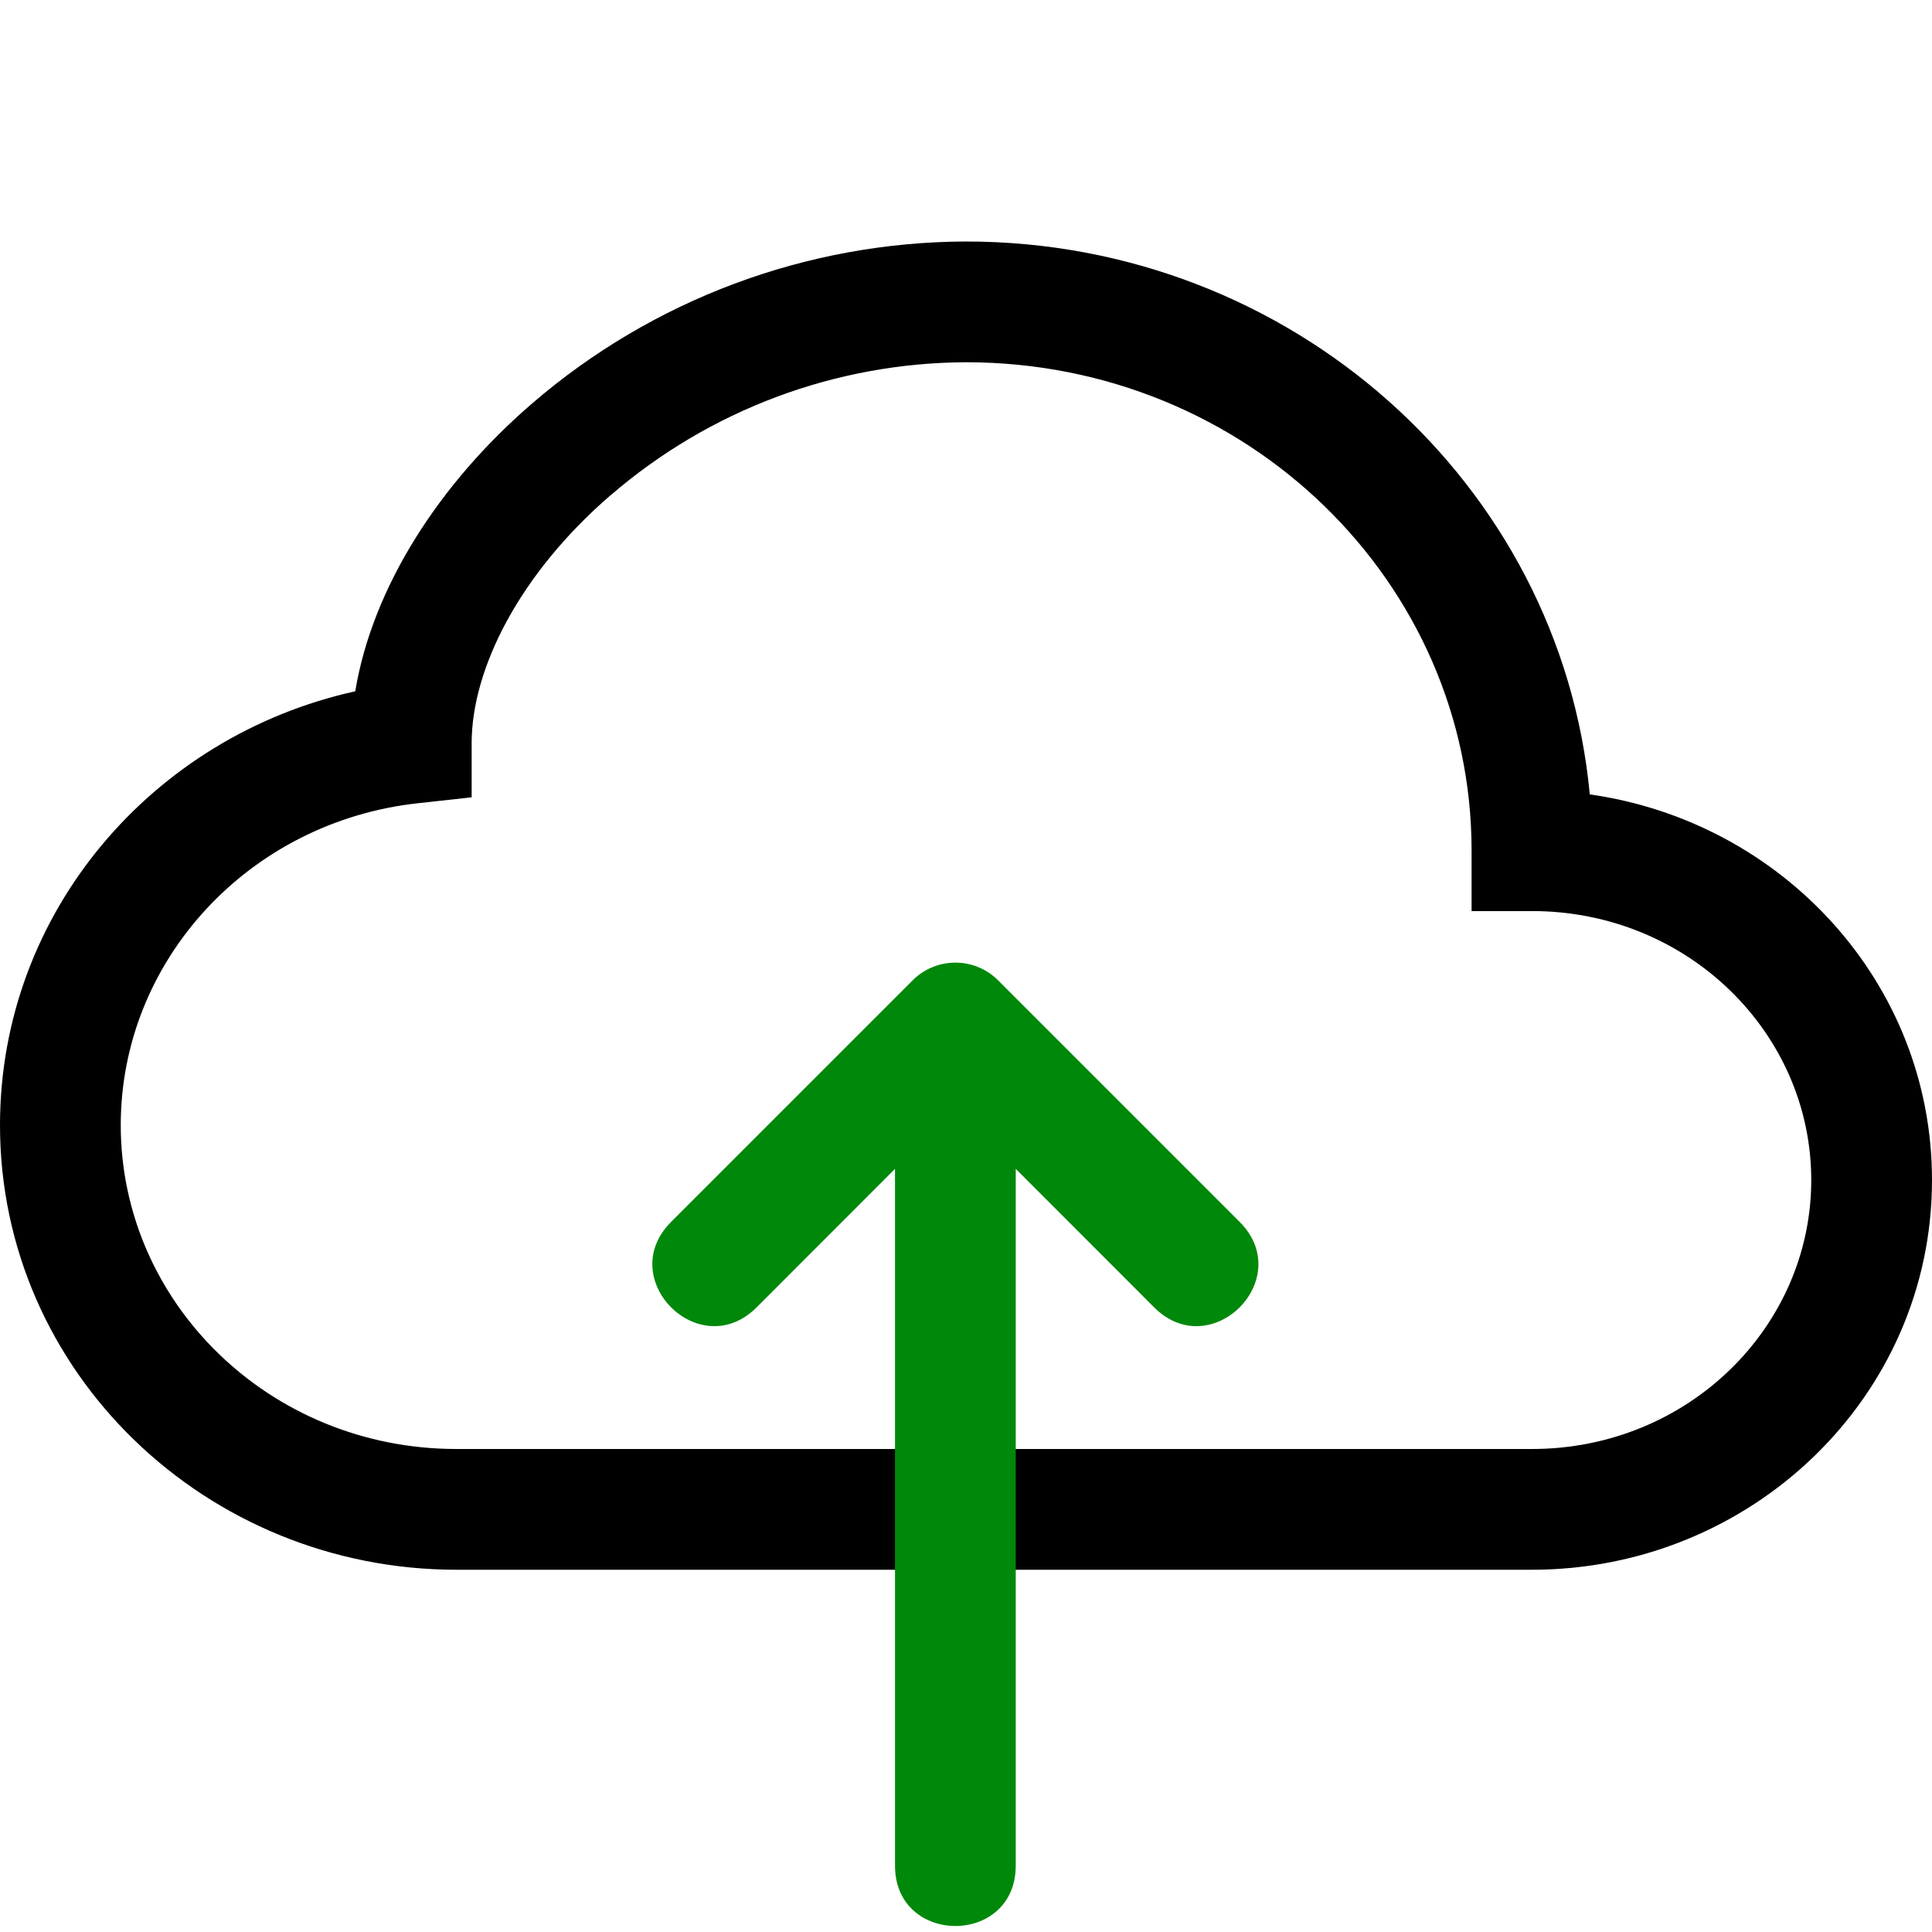
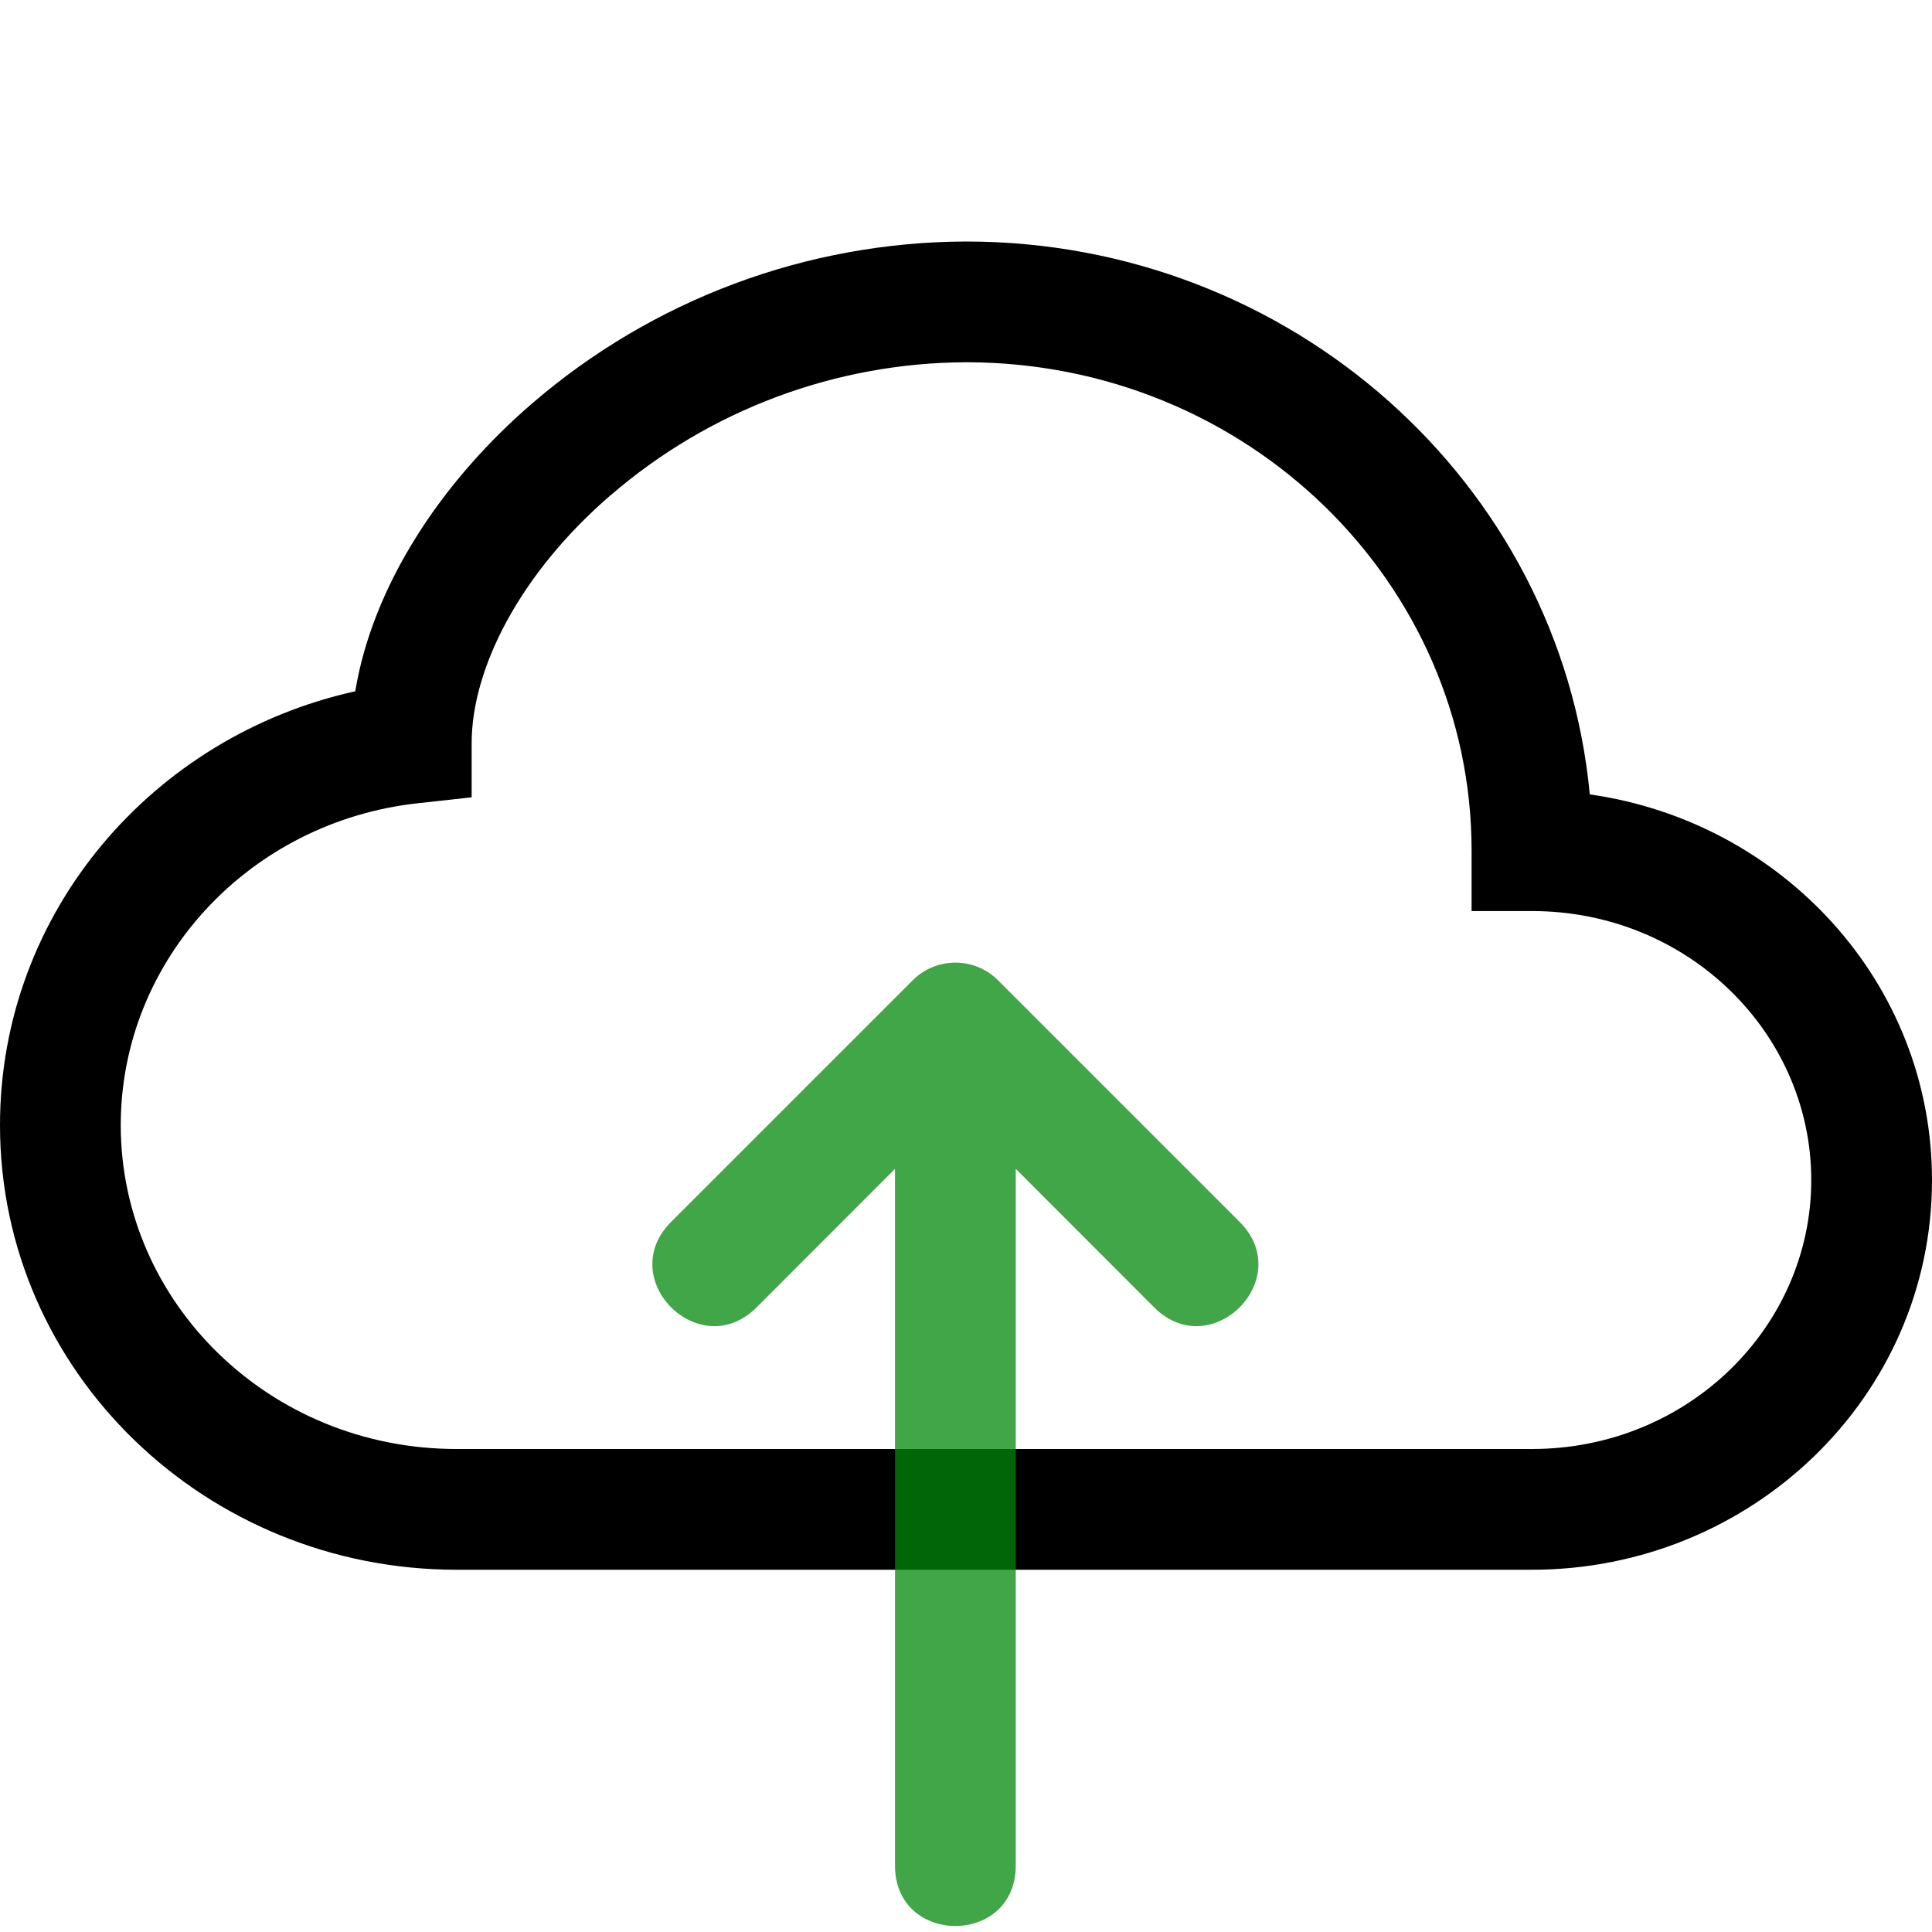
<svg xmlns="http://www.w3.org/2000/svg" width="16" height="16" fill="currentColor" class="bi bi-cloud-arrow-up" viewBox="0 0 16 16" version="1.1" id="svg828">
  <defs id="defs832" />
  <path d="M4.406 3.342A5.53 5.53 0 0 1 8 2c2.69 0 4.923 2 5.166 4.579C14.758 6.804 16 8.137 16 9.773 16 11.569 14.502 13 12.687 13H3.781C1.708 13 0 11.366 0 9.318c0-1.763 1.266-3.223 2.942-3.593.143-.863.698-1.723 1.464-2.383zm.653.757c-.757.653-1.153 1.44-1.153 2.056v.448l-.445.049C2.064 6.805 1 7.952 1 9.318 1 10.785 2.23 12 3.781 12h8.906C13.98 12 15 10.988 15 9.773c0-1.216-1.02-2.228-2.313-2.228h-.5v-.5C12.188 4.825 10.328 3 8 3a4.53 4.53 0 0 0-2.941 1.1z" id="path826" />
-   <path fill-rule="evenodd" d="m 7.558,8.119 c 0.195,-0.196 0.513,-0.196 0.708,0 l 2,2 c 0.472,0.472 -0.236,1.18 -0.708,0.708 l -1.146,-1.147 v 5.77 c 0,0.667 -1,0.667 -1,0 V 9.68 l -1.146,1.147 c -0.472,0.472 -1.18,-0.236 -0.708,-0.708 z" id="path824" style="fill:#00880b;fill-opacity:1" />
+   <path fill-rule="evenodd" d="m 7.558,8.119 c 0.195,-0.196 0.513,-0.196 0.708,0 l 2,2 c 0.472,0.472 -0.236,1.18 -0.708,0.708 l -1.146,-1.147 v 5.77 c 0,0.667 -1,0.667 -1,0 V 9.68 l -1.146,1.147 c -0.472,0.472 -1.18,-0.236 -0.708,-0.708 z" id="path824" style="fill:#00880b;fill-opacity:0.75" />
</svg>
